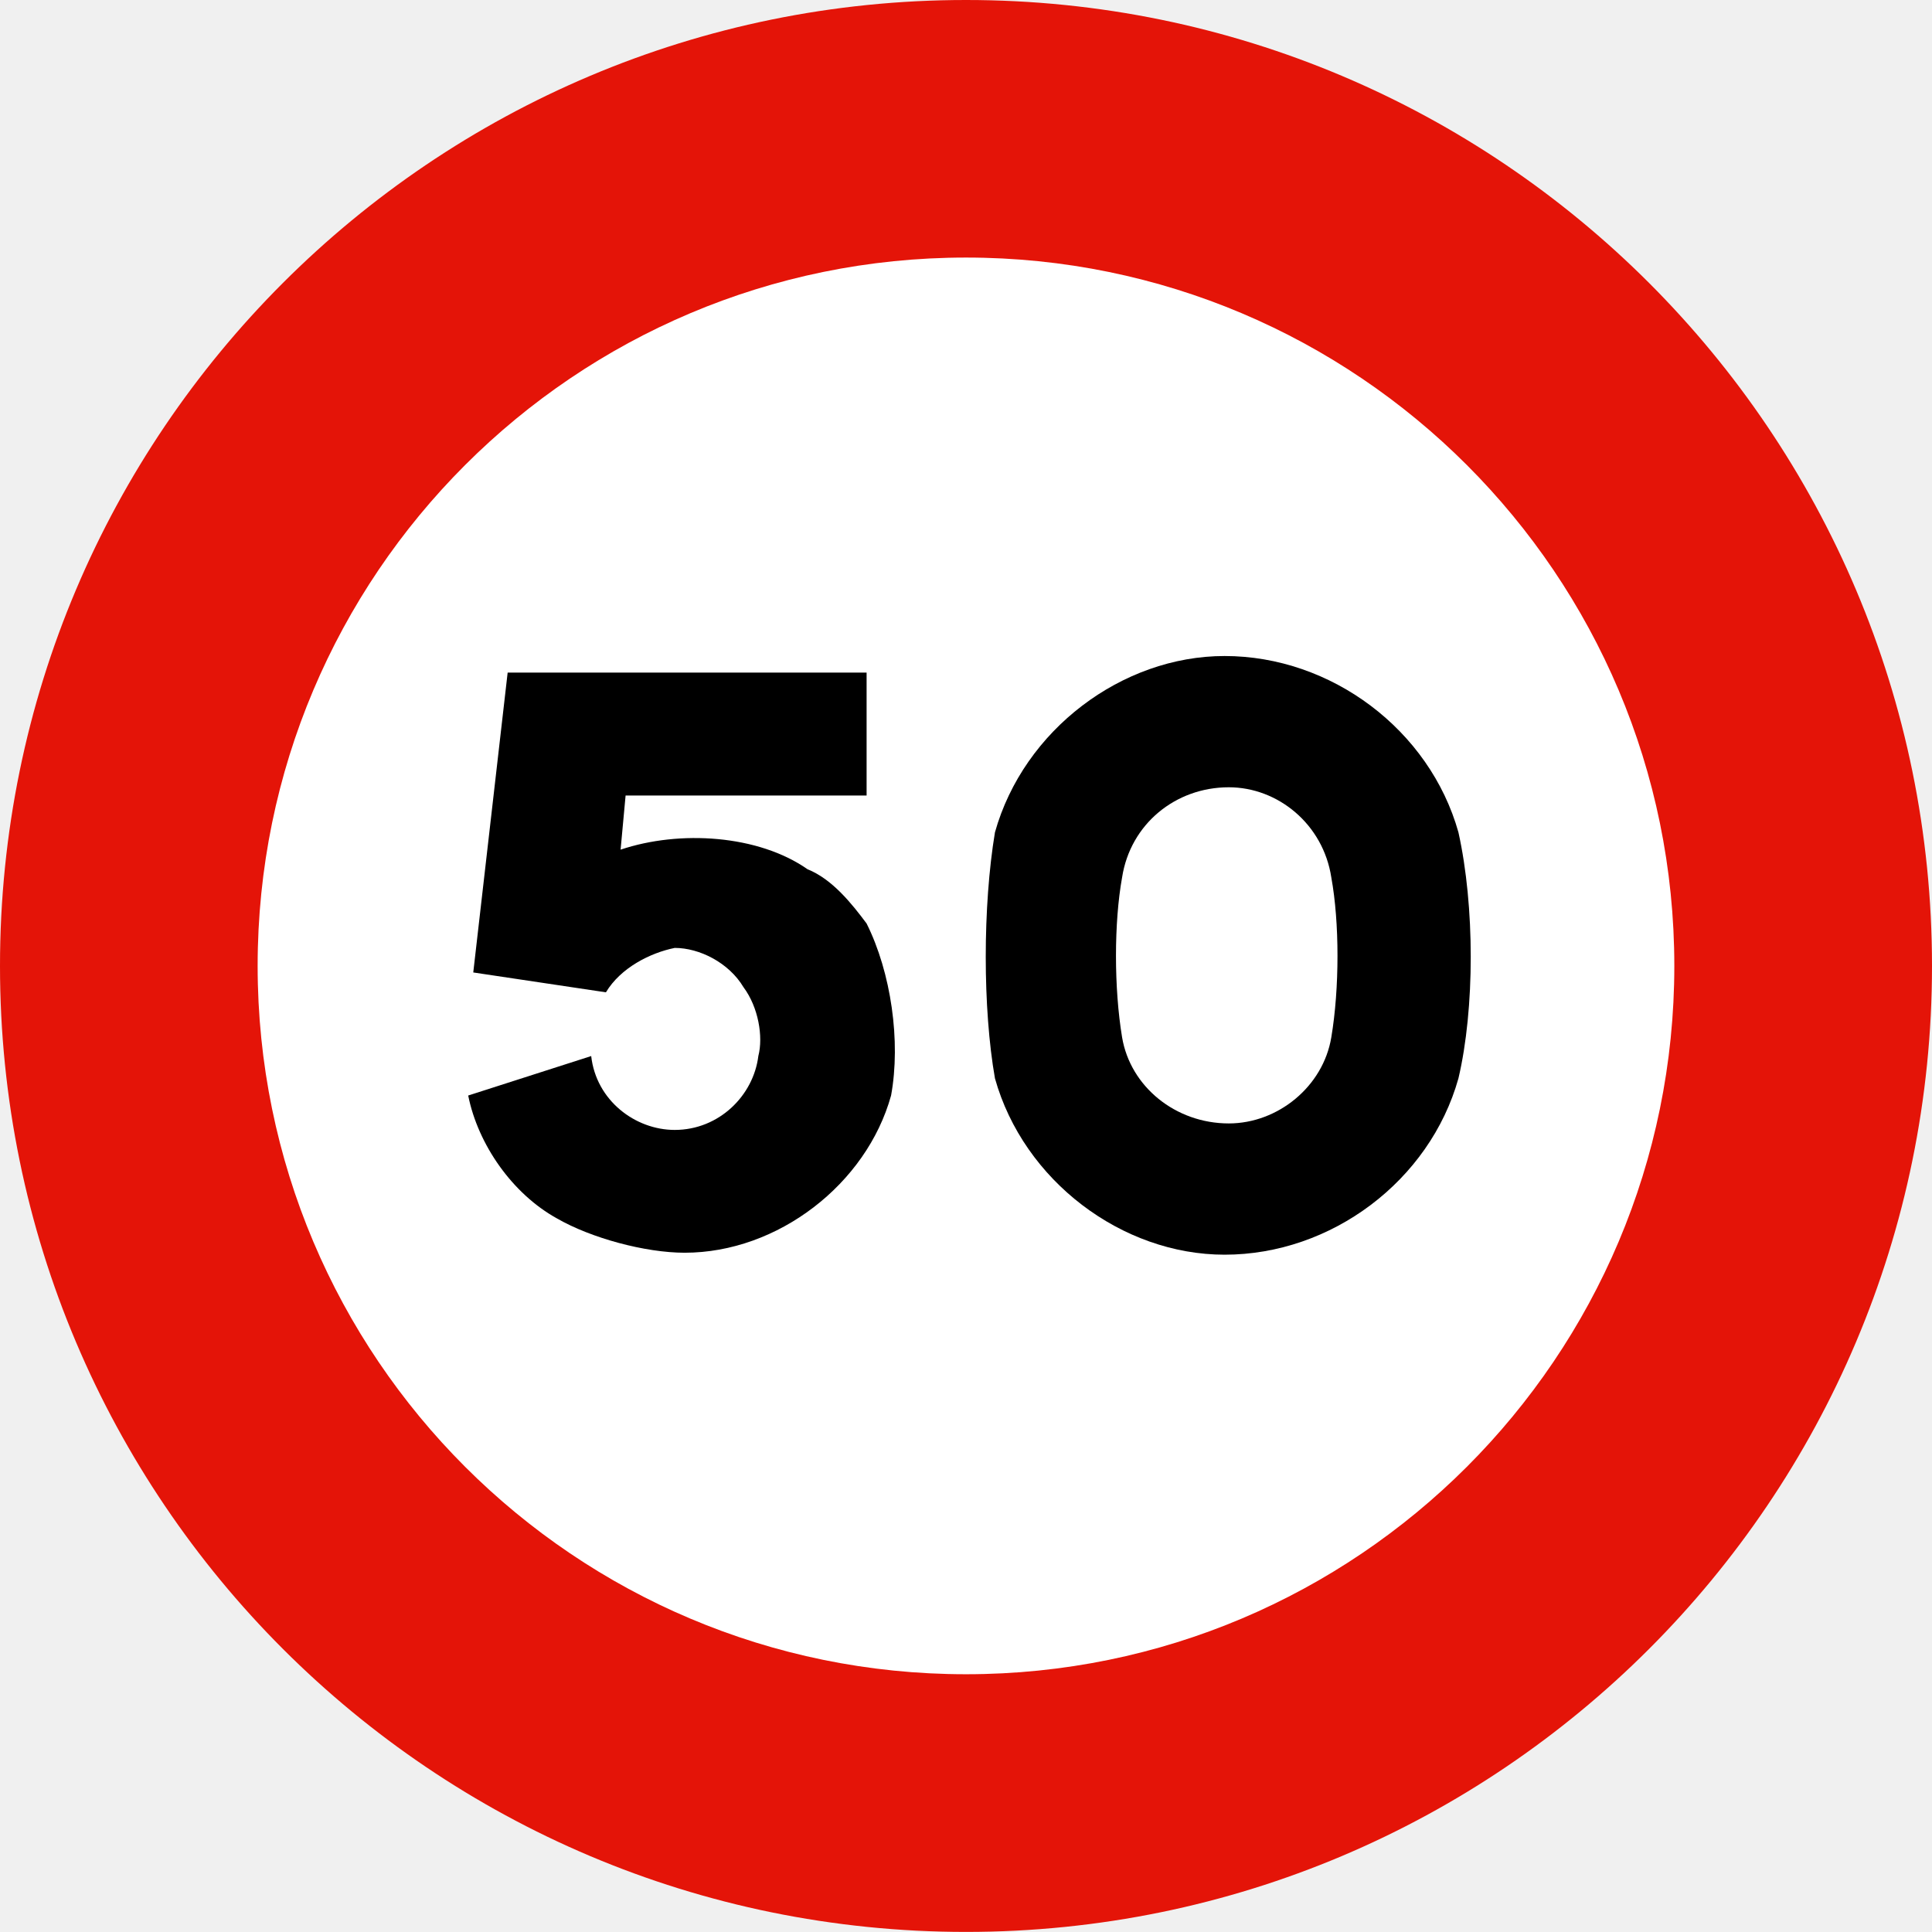
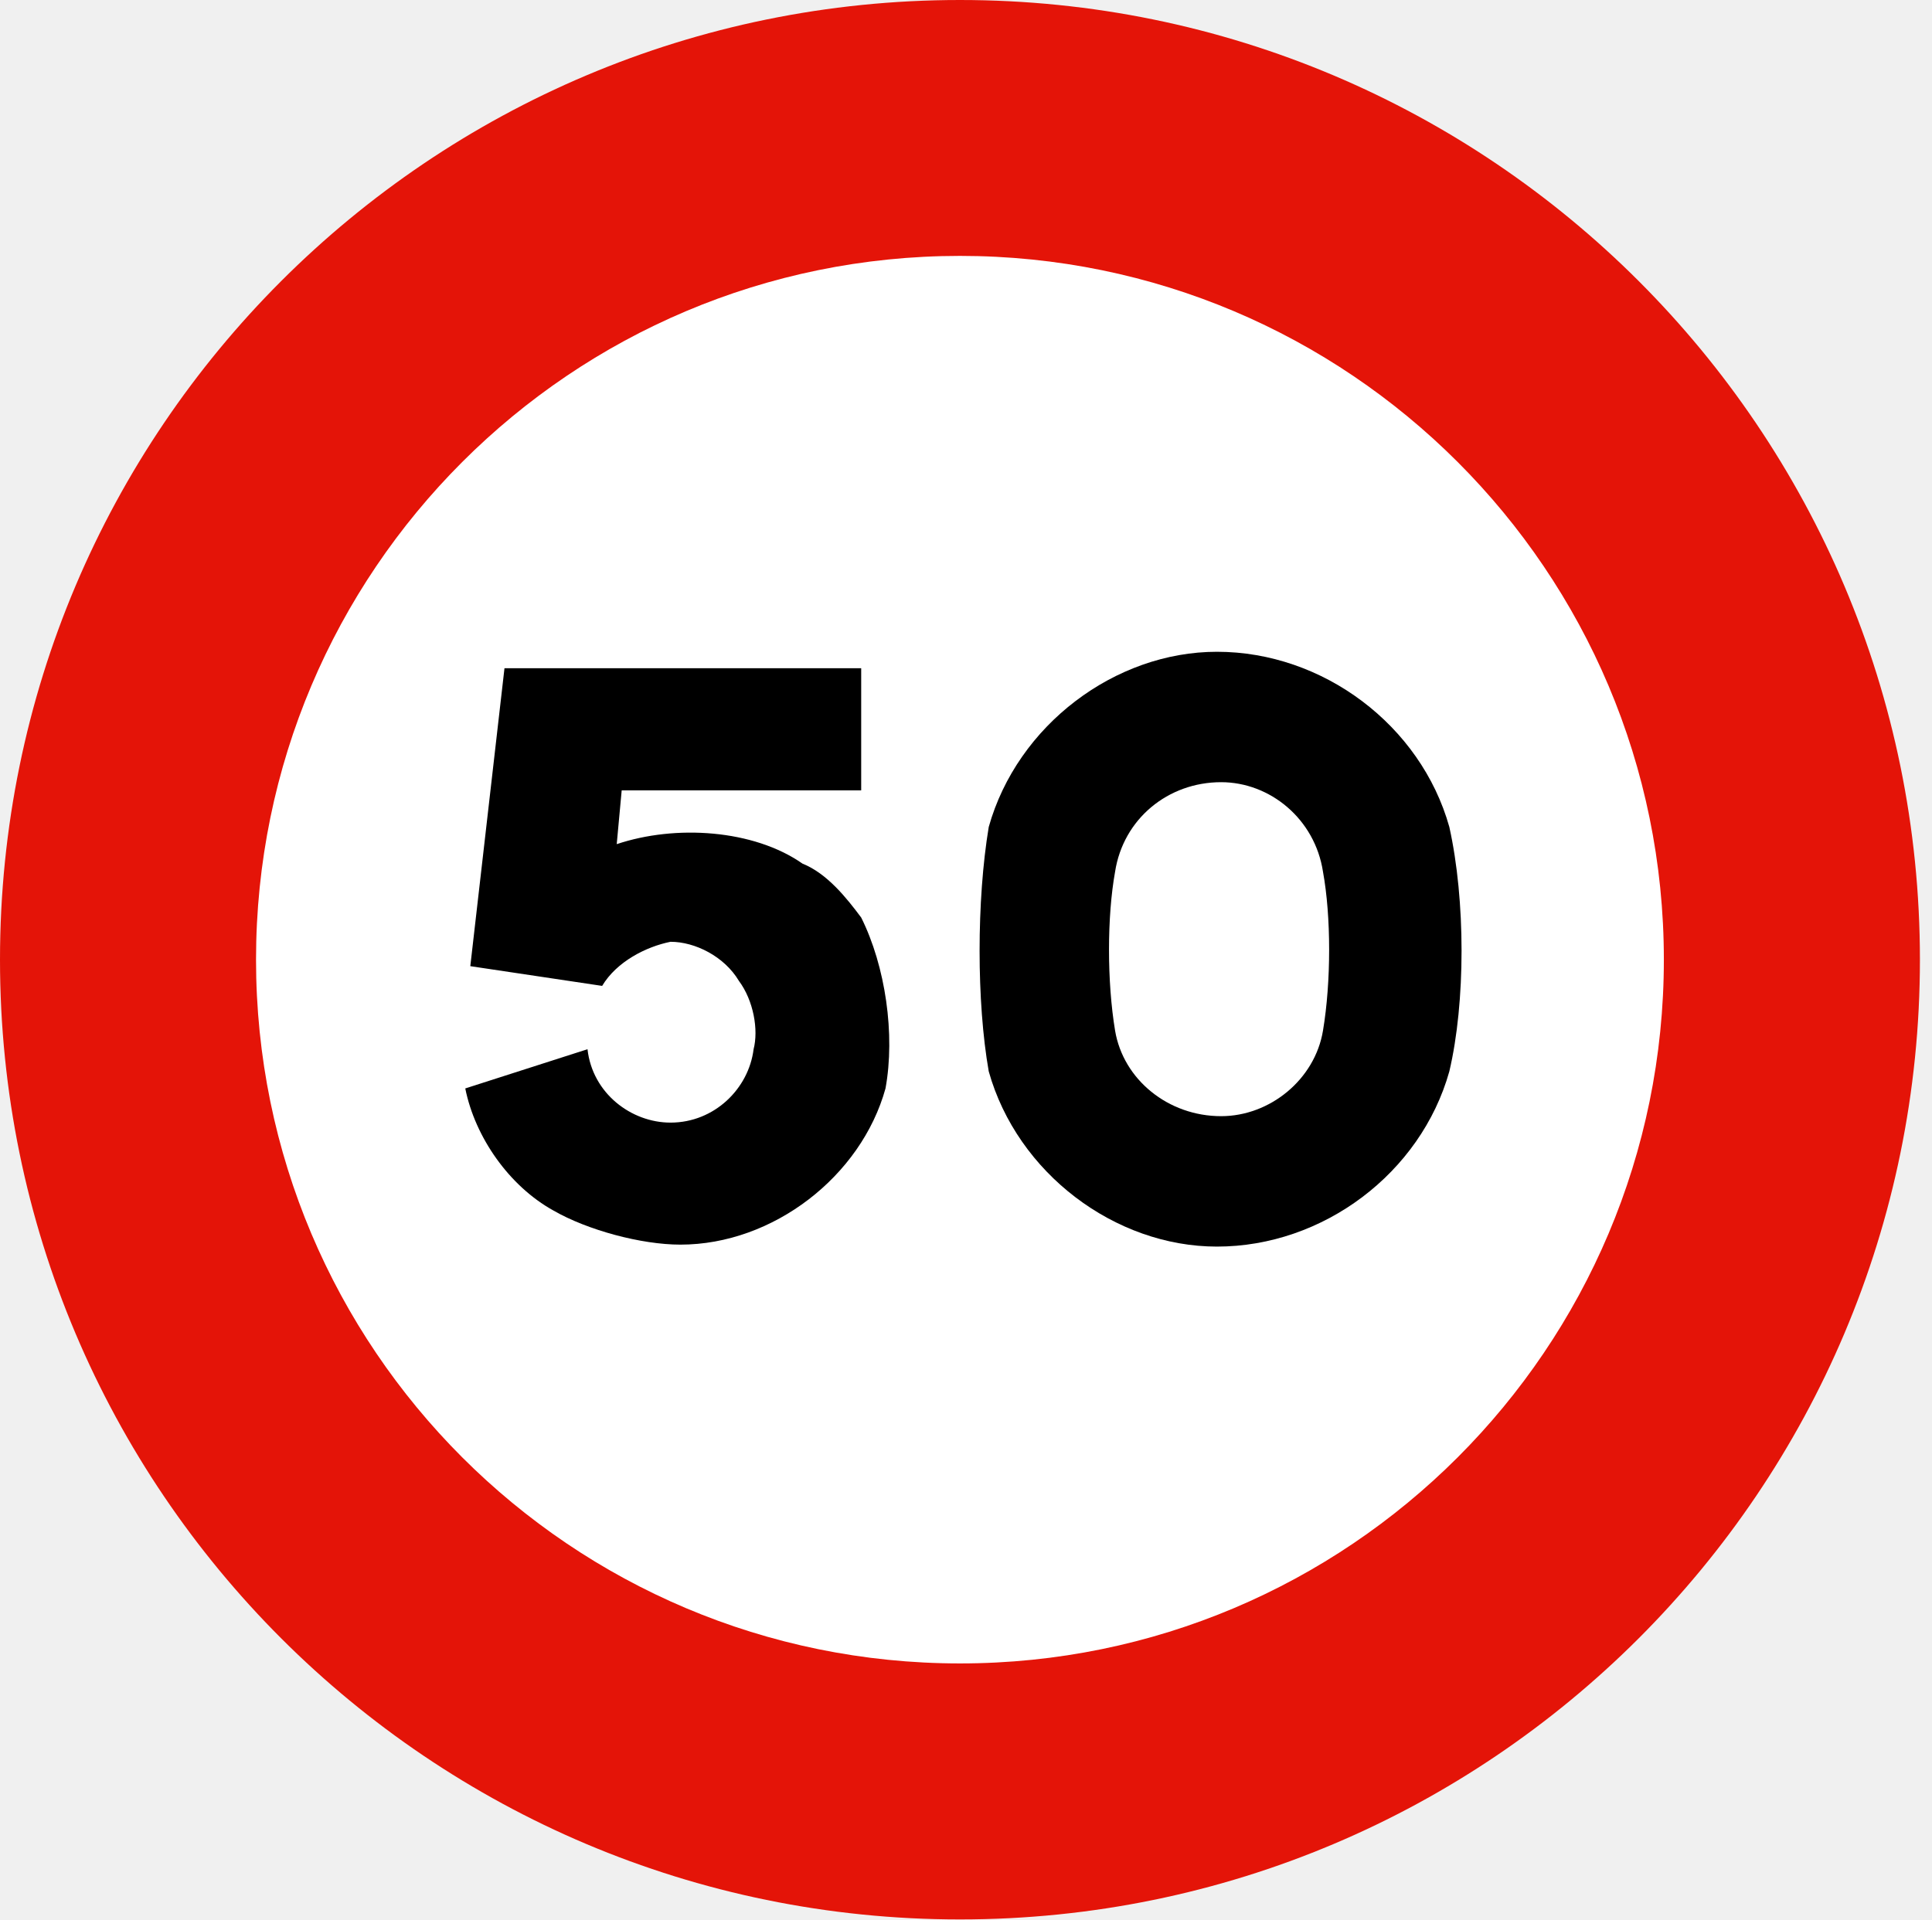
- <svg xmlns="http://www.w3.org/2000/svg" version="1.1" baseProfile="tiny" id="Layer_1" x="0px" y="0px" width="769.688px" height="769.656px" viewBox="-360.791 -360.781 769.688 769.656" xml:space="preserve">
-   <path fill="#E41408" d="M-360.791,24.031c0-212.523,172.305-384.812,384.852-384.812c212.508,0,384.836,172.289,384.836,384.812  c0,212.531-172.328,384.844-384.836,384.844C-188.486,408.875-360.791,236.562-360.791,24.031" />
-   <path fill="#FFFFFF" d="M-258.15,24.031c0-155.852,126.336-282.203,282.211-282.203c155.852,0,282.18,126.352,282.18,282.203  c0,155.875-126.328,282.188-282.18,282.188C-131.814,306.219-258.15,179.906-258.15,24.031" />
-   <path fill-rule="evenodd" d="M-174.266,75.662c3.93,19.602,17.635,39.152,35.297,48.928c13.705,7.91,35.297,13.703,50.941,13.703  c37.158,0,72.482-27.412,82.23-62.631c3.958-21.564,0-49.027-9.748-68.526c-5.896-7.912-13.703-17.686-23.531-21.617  c-19.602-13.705-50.891-15.723-74.475-7.809l1.992-21.566h96.014v-48.977h-143l-13.703,119.468l52.854,7.912  c5.844-9.773,17.662-15.722,27.412-17.687c9.824,0,21.539,5.844,27.41,15.669c5.895,7.914,7.912,19.654,5.895,27.41  c-1.939,15.723-15.645,29.43-33.305,29.43c-15.697,0-31.291-11.688-33.281-29.43L-174.266,75.662" />
-   <path fill-rule="evenodd" d="M220.235-29.186c-11.458-40.833-50.649-70.245-93.163-70.245c-40.833,0-80.024,29.412-91.485,70.245  c-4.888,29.411-4.888,70.245,0,98.015c11.461,40.834,50.652,70.245,91.485,70.245c42.514,0,81.705-29.411,93.163-70.245  C226.771,41.06,226.771,0.226,220.235-29.186z M169.586,52.482c-3.244,19.595-21.278,34.3-40.834,34.3  c-21.273,0-39.228-14.705-42.513-34.3c-3.248-19.598-3.248-45.723,0-63.714c3.285-21.202,21.239-35.907,42.513-35.907  c19.556,0,37.59,14.705,40.834,35.907C172.873,6.759,172.873,32.885,169.586,52.482z" />
+ <svg xmlns="http://www.w3.org/2000/svg" version="1.1" id="Layer_1" x="0px" y="0px" width="200" height="198.742" viewBox="-360.791 -360.781 200 198.742" xml:space="preserve">
+   <defs id="defs4" />
+   <path fill="#e41408" d="m -360.791,-261.414 c 0,-54.878 44.493,-99.367 99.377,-99.367 54.874,0 99.373,44.489 99.373,99.367 0,54.88 -44.499,99.375 -99.373,99.375 -54.884,0 -99.377,-44.495 -99.377,-99.375" id="path1" style="stroke-width:0.258" />
+   <path fill="#ffffff" d="m -334.287,-261.414 c 0,-40.244 32.623,-72.871 72.873,-72.871 40.244,0 72.865,32.627 72.865,72.871 0,40.25 -32.621,72.867 -72.865,72.867 -40.25,0 -72.873,-32.617 -72.873,-72.867" id="path2" style="stroke-width:0.258" />
+   <path fill-rule="evenodd" d="m -312.626,-248.082 c 1.015,5.062 4.554,10.11 9.114,12.634 3.539,2.043 9.114,3.538 13.154,3.538 9.595,0 18.716,-7.078 21.234,-16.173 1.022,-5.568 0,-12.66 -2.517,-17.695 -1.522,-2.043 -3.538,-4.567 -6.076,-5.582 -5.062,-3.539 -13.141,-4.06 -19.231,-2.016 l 0.514,-5.569 h 24.793 v -12.647 h -36.926 l -3.538,30.849 13.648,2.043 c 1.509,-2.524 4.561,-4.06 7.078,-4.567 2.537,0 5.562,1.509 7.078,4.046 1.522,2.044 2.043,5.075 1.522,7.078 -0.501,4.06 -4.04,7.599 -8.6,7.599 -4.053,0 -8.08,-3.018 -8.594,-7.599 l -12.653,4.06" id="path3" style="stroke-width:0.258" />
+   <path fill-rule="evenodd" d="m -210.757,-275.156 c -2.959,-10.544 -13.079,-18.139 -24.057,-18.139 -10.544,0 -20.664,7.595 -23.623,18.139 -1.262,7.595 -1.262,18.139 0,25.31 2.959,10.544 13.079,18.139 23.623,18.139 10.978,0 21.098,-7.595 24.057,-18.139 1.688,-7.171 1.688,-17.715 0,-25.31 z m -13.079,21.088 c -0.838,5.06 -5.494,8.857 -10.544,8.857 -5.493,0 -10.13,-3.797 -10.978,-8.857 -0.839,-5.061 -0.839,-11.807 0,-16.452 0.848,-5.475 5.484,-9.272 10.978,-9.272 5.05,0 9.707,3.797 10.544,9.272 0.849,4.646 0.849,11.392 0,16.452 z" id="path4" style="stroke-width:0.258" />
</svg>
